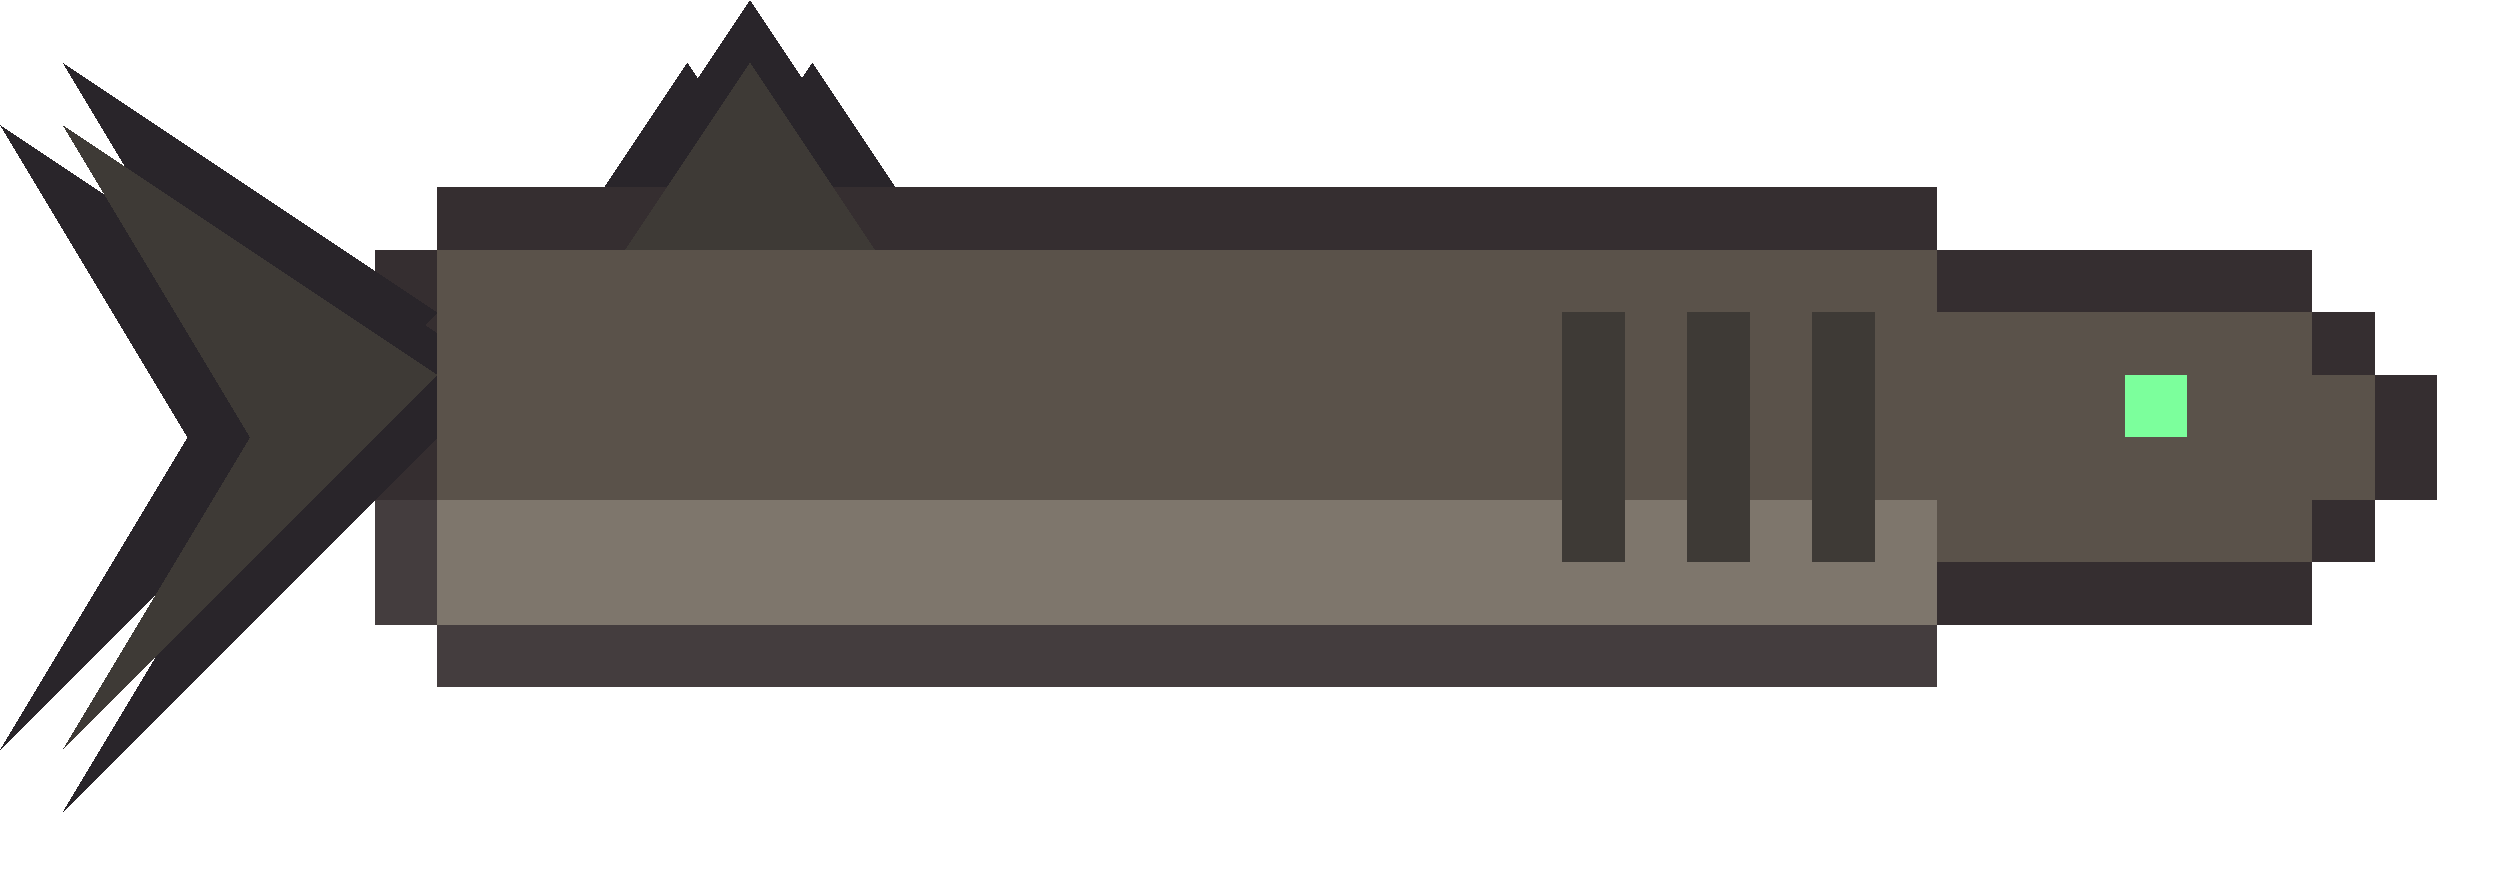
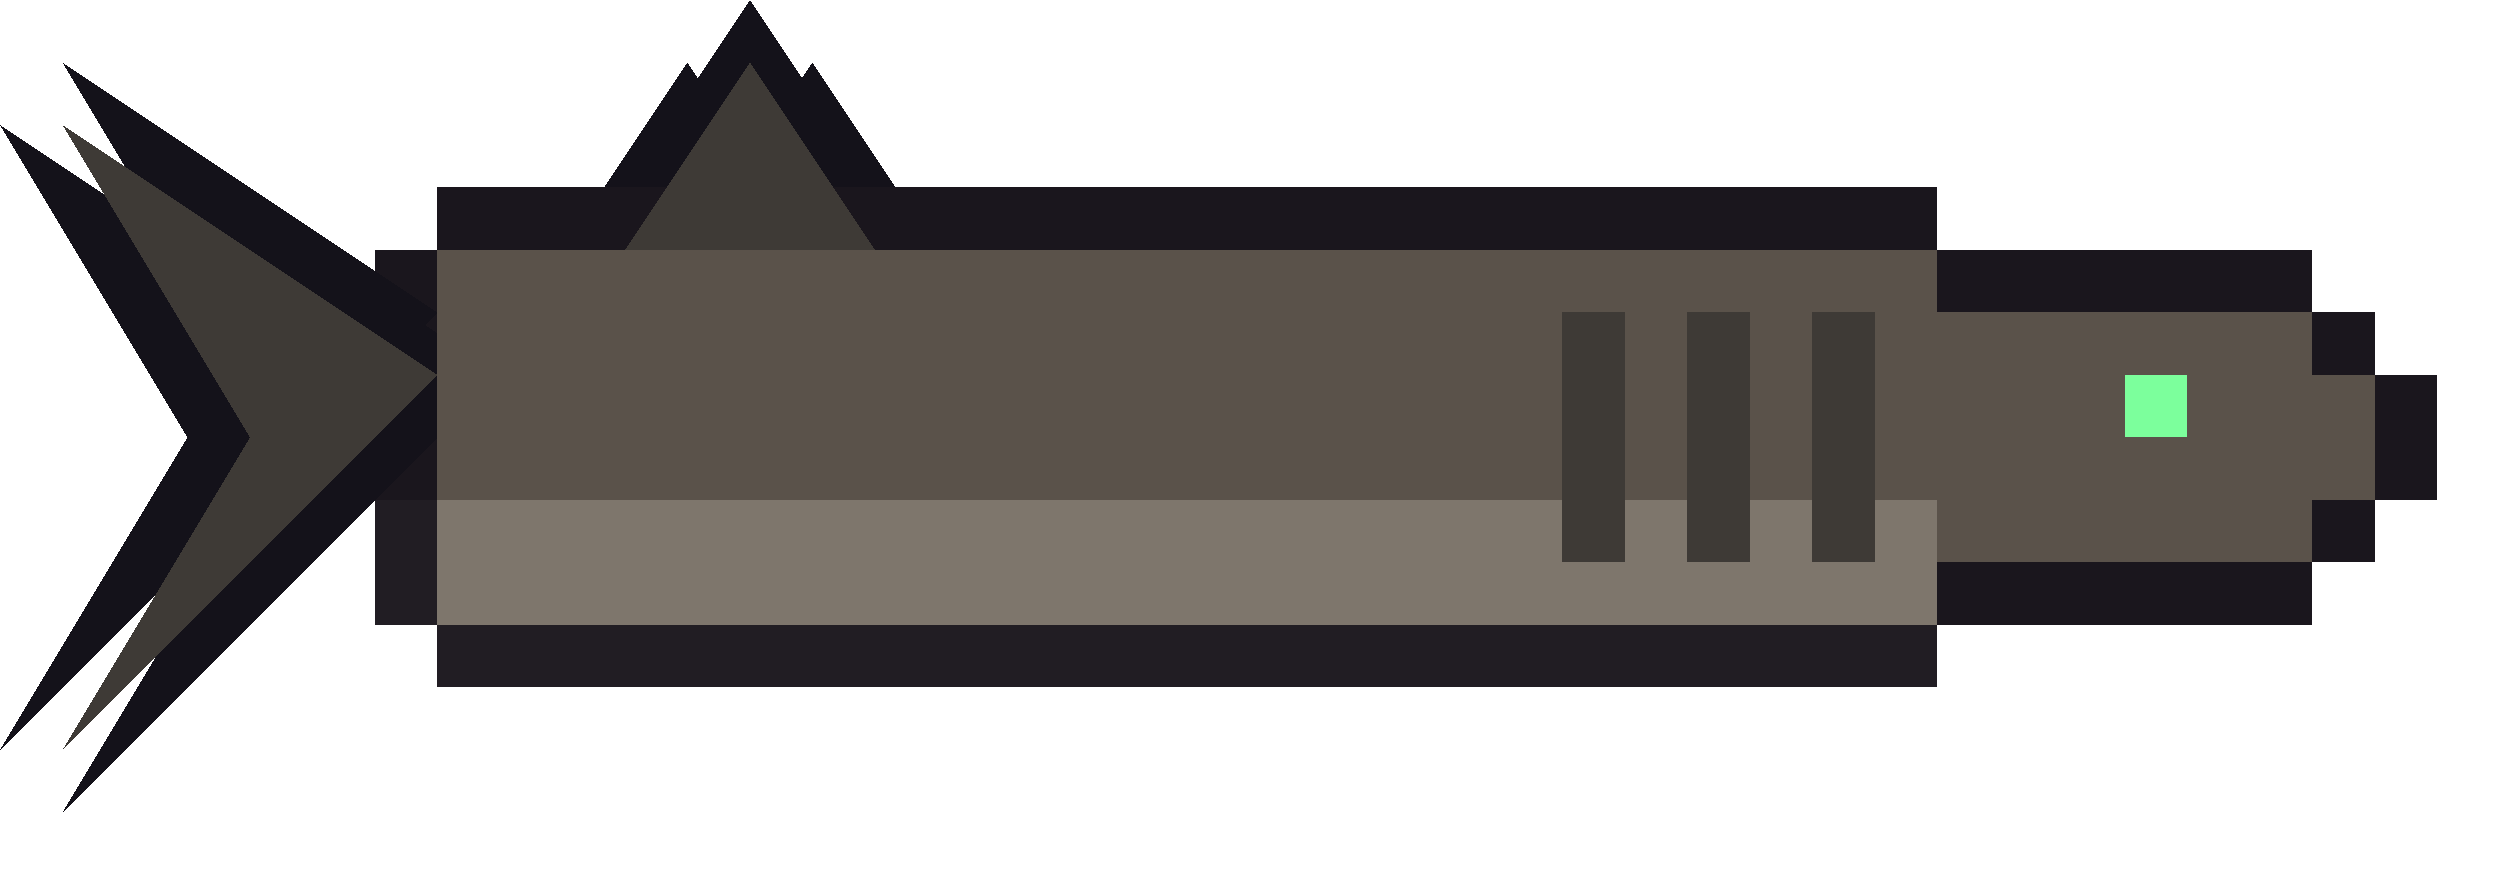
<svg xmlns="http://www.w3.org/2000/svg" width="40" height="14" viewBox="-1 -1 40 14" shape-rendering="crispEdges">
  <g id="outline">
    <g transform="translate(-1 0)">
-       <polygon points="0,1 6,5 0,11 3,6" fill="#29252a" />
-       <rect x="6" y="3" width="24" height="6" fill="#352e30" />
-       <rect x="6" y="7" width="24" height="2" fill="#443d3e" />
-       <polygon points="9,3 11,0 13,3" fill="#29252a" />
-       <rect x="30" y="4" width="6" height="4" fill="#352e30" />
-       <rect x="36" y="5" width="1" height="2" fill="#352e30" />
-       <rect x="33" y="5" width="1" height="1" fill="#287a47" />
-       <g fill="#29252a">
+       <polygon points="0,1 6,5 0,11 3,6" fill="#14121a" />
+       <rect x="6" y="3" width="24" height="6" fill="#1a161d" />
+       <rect x="6" y="7" width="24" height="2" fill="#211d23" />
+       <polygon points="9,3 11,0 13,3" fill="#14121a" />
+       <rect x="30" y="4" width="6" height="4" fill="#1a161d" />
+       <rect x="36" y="5" width="1" height="2" fill="#1a161d" />
+       <rect x="33" y="5" width="1" height="1" fill="#133b27" />
+       <g fill="#14121a">
        <rect x="24" y="4" width="1" height="4" />
        <rect x="26" y="4" width="1" height="4" />
        <rect x="28" y="4" width="1" height="4" />
      </g>
    </g>
    <g transform="translate(1 0)">
-       <polygon points="0,1 6,5 0,11 3,6" fill="#29252a" />
-       <rect x="6" y="3" width="24" height="6" fill="#352e30" />
-       <rect x="6" y="7" width="24" height="2" fill="#443d3e" />
-       <polygon points="9,3 11,0 13,3" fill="#29252a" />
-       <rect x="30" y="4" width="6" height="4" fill="#352e30" />
-       <rect x="36" y="5" width="1" height="2" fill="#352e30" />
-       <rect x="33" y="5" width="1" height="1" fill="#287a47" />
-       <g fill="#29252a">
+       <polygon points="0,1 6,5 0,11 3,6" fill="#14121a" />
+       <rect x="6" y="3" width="24" height="6" fill="#1a161d" />
+       <rect x="6" y="7" width="24" height="2" fill="#211d23" />
+       <polygon points="9,3 11,0 13,3" fill="#14121a" />
+       <rect x="30" y="4" width="6" height="4" fill="#1a161d" />
+       <rect x="36" y="5" width="1" height="2" fill="#1a161d" />
+       <rect x="33" y="5" width="1" height="1" fill="#133b27" />
+       <g fill="#14121a">
        <rect x="24" y="4" width="1" height="4" />
        <rect x="26" y="4" width="1" height="4" />
        <rect x="28" y="4" width="1" height="4" />
      </g>
    </g>
    <g transform="translate(0 -1)">
-       <polygon points="0,1 6,5 0,11 3,6" fill="#29252a" />
-       <rect x="6" y="3" width="24" height="6" fill="#352e30" />
-       <rect x="6" y="7" width="24" height="2" fill="#443d3e" />
-       <polygon points="9,3 11,0 13,3" fill="#29252a" />
-       <rect x="30" y="4" width="6" height="4" fill="#352e30" />
-       <rect x="36" y="5" width="1" height="2" fill="#352e30" />
-       <rect x="33" y="5" width="1" height="1" fill="#287a47" />
-       <g fill="#29252a">
+       <polygon points="0,1 6,5 0,11 3,6" fill="#14121a" />
+       <rect x="6" y="3" width="24" height="6" fill="#1a161d" />
+       <rect x="6" y="7" width="24" height="2" fill="#211d23" />
+       <polygon points="9,3 11,0 13,3" fill="#14121a" />
+       <rect x="30" y="4" width="6" height="4" fill="#1a161d" />
+       <rect x="36" y="5" width="1" height="2" fill="#1a161d" />
+       <rect x="33" y="5" width="1" height="1" fill="#133b27" />
+       <g fill="#14121a">
        <rect x="24" y="4" width="1" height="4" />
        <rect x="26" y="4" width="1" height="4" />
        <rect x="28" y="4" width="1" height="4" />
      </g>
    </g>
    <g transform="translate(0 1)">
-       <polygon points="0,1 6,5 0,11 3,6" fill="#29252a" />
-       <rect x="6" y="3" width="24" height="6" fill="#352e30" />
-       <rect x="6" y="7" width="24" height="2" fill="#443d3e" />
-       <polygon points="9,3 11,0 13,3" fill="#29252a" />
-       <rect x="30" y="4" width="6" height="4" fill="#352e30" />
-       <rect x="36" y="5" width="1" height="2" fill="#352e30" />
-       <rect x="33" y="5" width="1" height="1" fill="#287a47" />
-       <g fill="#29252a">
+       <polygon points="0,1 6,5 0,11 3,6" fill="#14121a" />
+       <rect x="6" y="3" width="24" height="6" fill="#1a161d" />
+       <rect x="6" y="7" width="24" height="2" fill="#211d23" />
+       <polygon points="9,3 11,0 13,3" fill="#14121a" />
+       <rect x="30" y="4" width="6" height="4" fill="#1a161d" />
+       <rect x="36" y="5" width="1" height="2" fill="#1a161d" />
+       <rect x="33" y="5" width="1" height="1" fill="#133b27" />
+       <g fill="#14121a">
        <rect x="24" y="4" width="1" height="4" />
        <rect x="26" y="4" width="1" height="4" />
        <rect x="28" y="4" width="1" height="4" />
      </g>
    </g>
  </g>
  <g id="art" data-size="38 12" data-box="0 0 38 12">
    <polygon points="0,1 6,5 0,11 3,6" fill="#3e3a36" />
    <rect x="6" y="3" width="24" height="6" fill="#5a524a" />
    <rect x="6" y="7" width="24" height="2" fill="#7e766c" />
    <polygon points="9,3 11,0 13,3" fill="#3e3a36" />
    <rect x="30" y="4" width="6" height="4" fill="#5a524a" />
    <rect x="36" y="5" width="1" height="2" fill="#5a524a" />
    <rect x="33" y="5" width="1" height="1" fill="#7cff9c" />
    <g fill="#3e3a36">
      <rect x="24" y="4" width="1" height="4" />
      <rect x="26" y="4" width="1" height="4" />
      <rect x="28" y="4" width="1" height="4" />
    </g>
  </g>
</svg>
